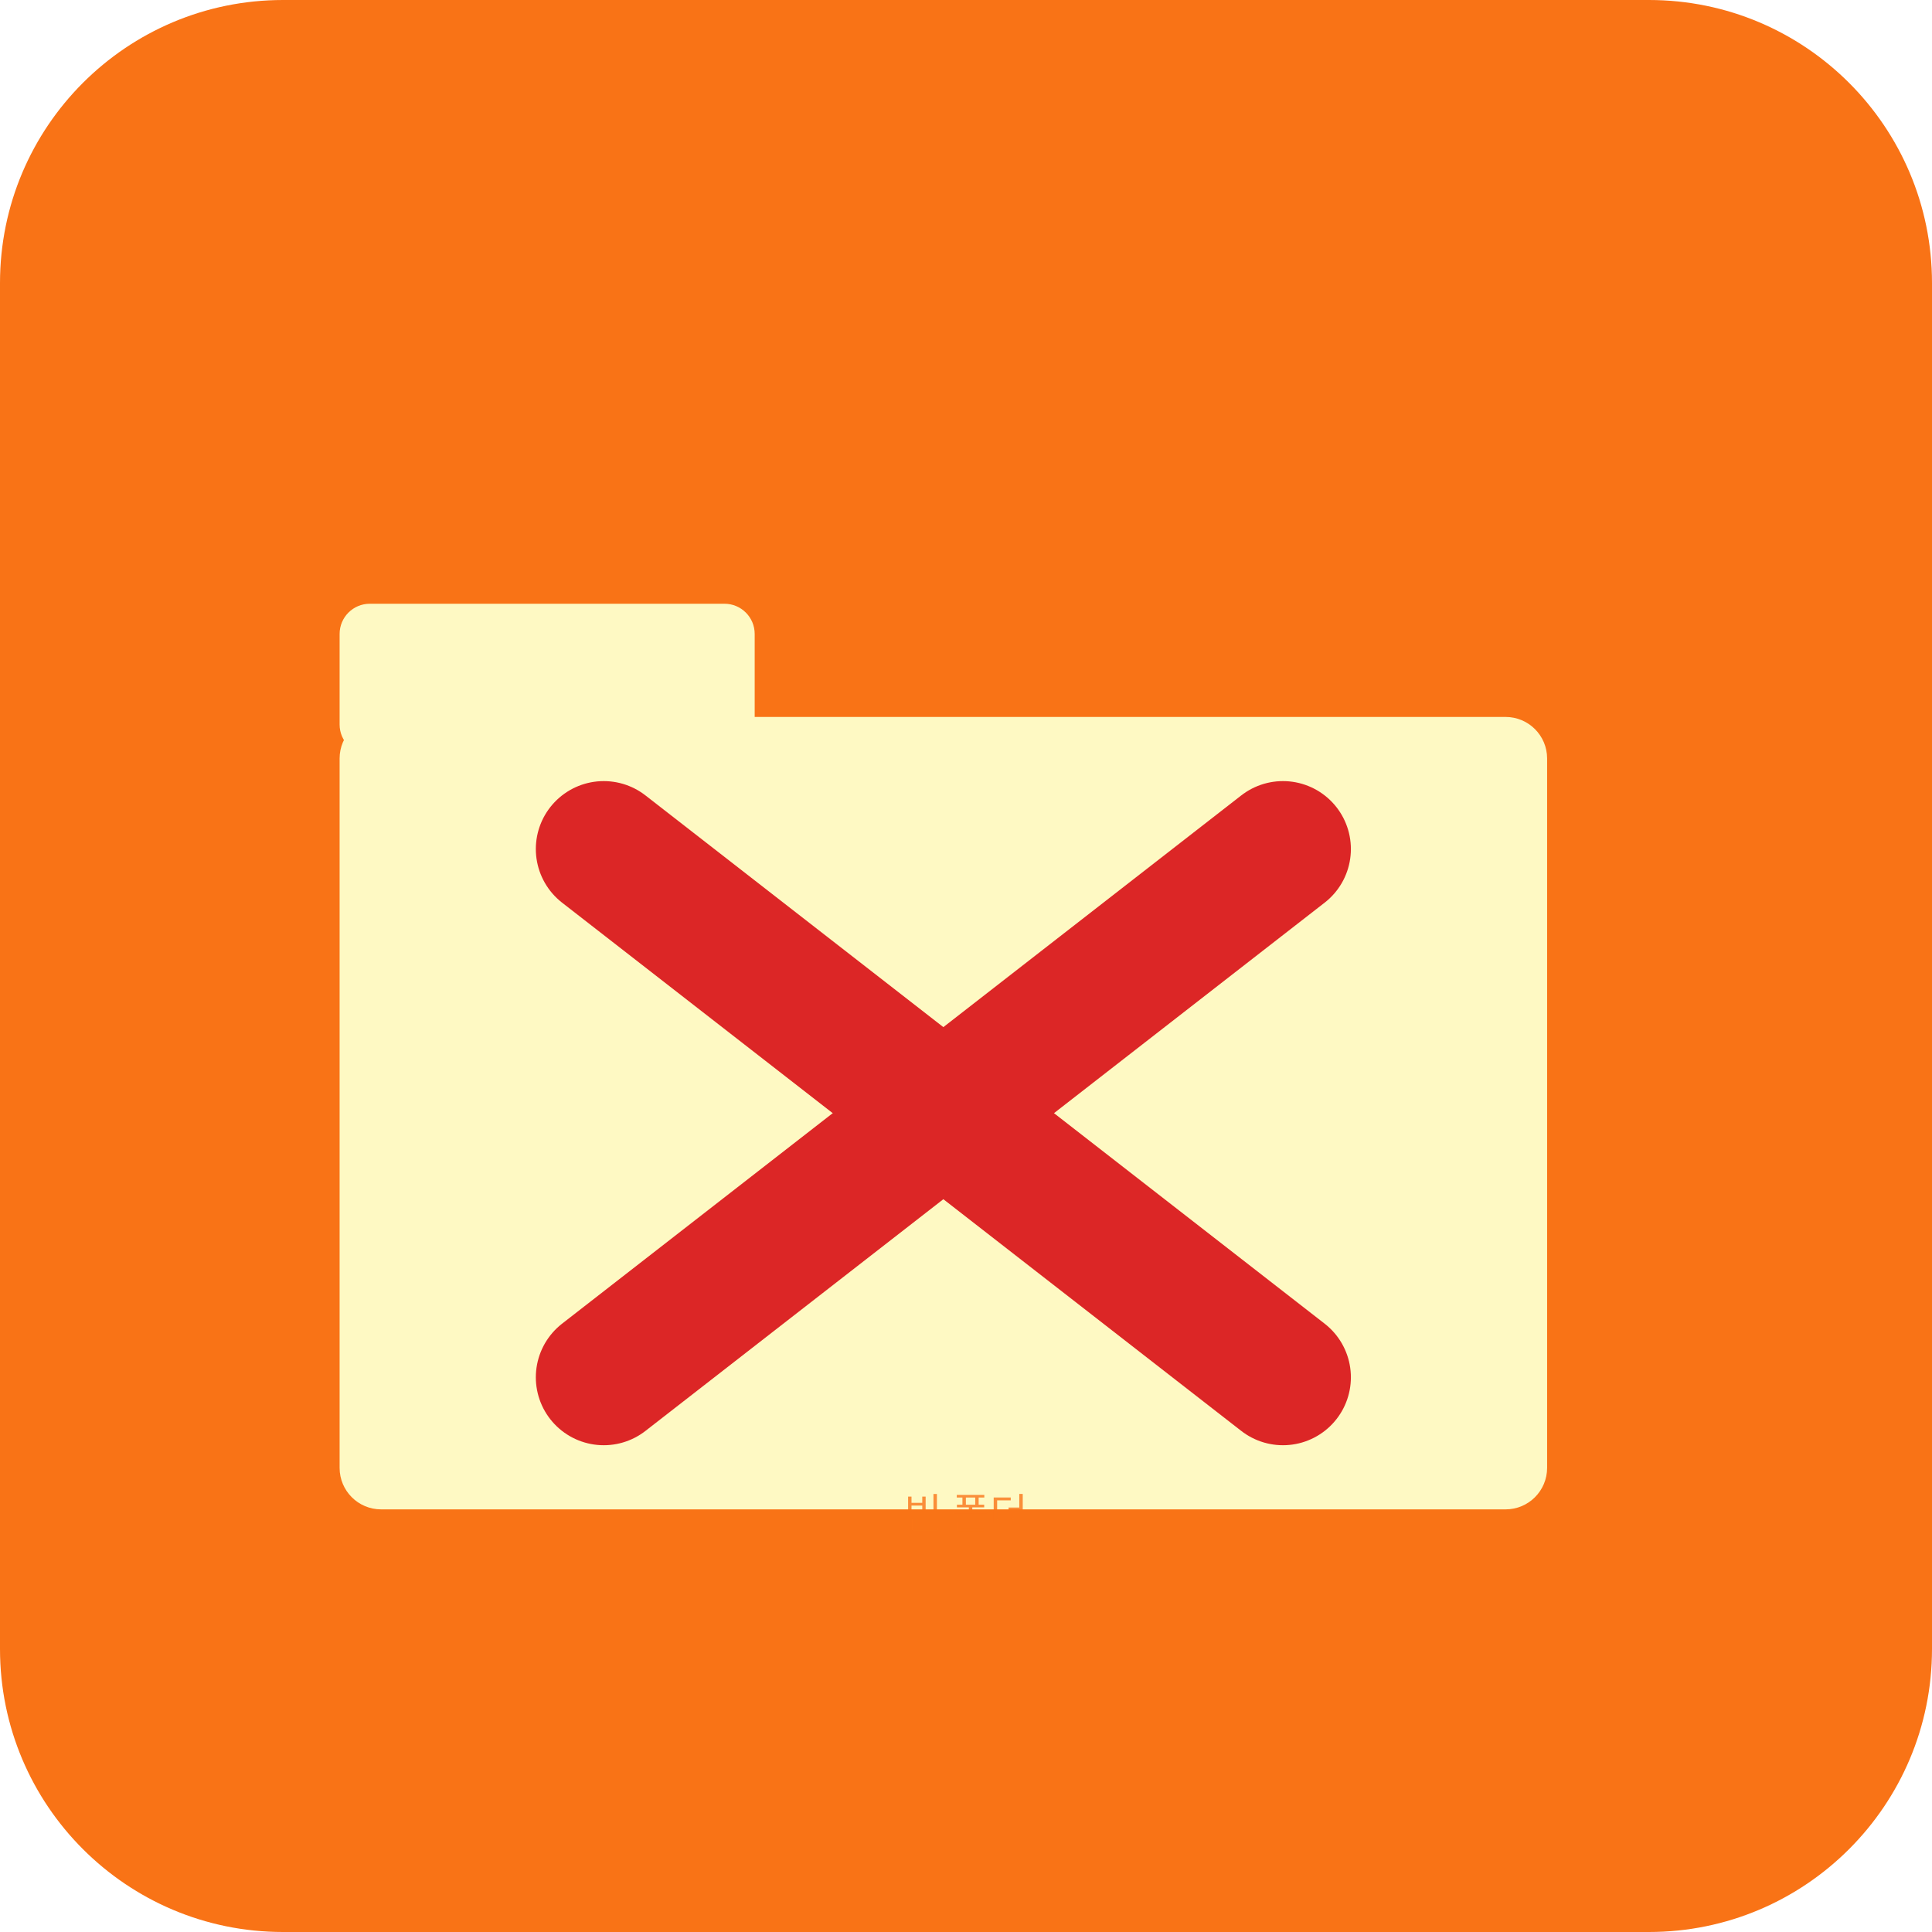
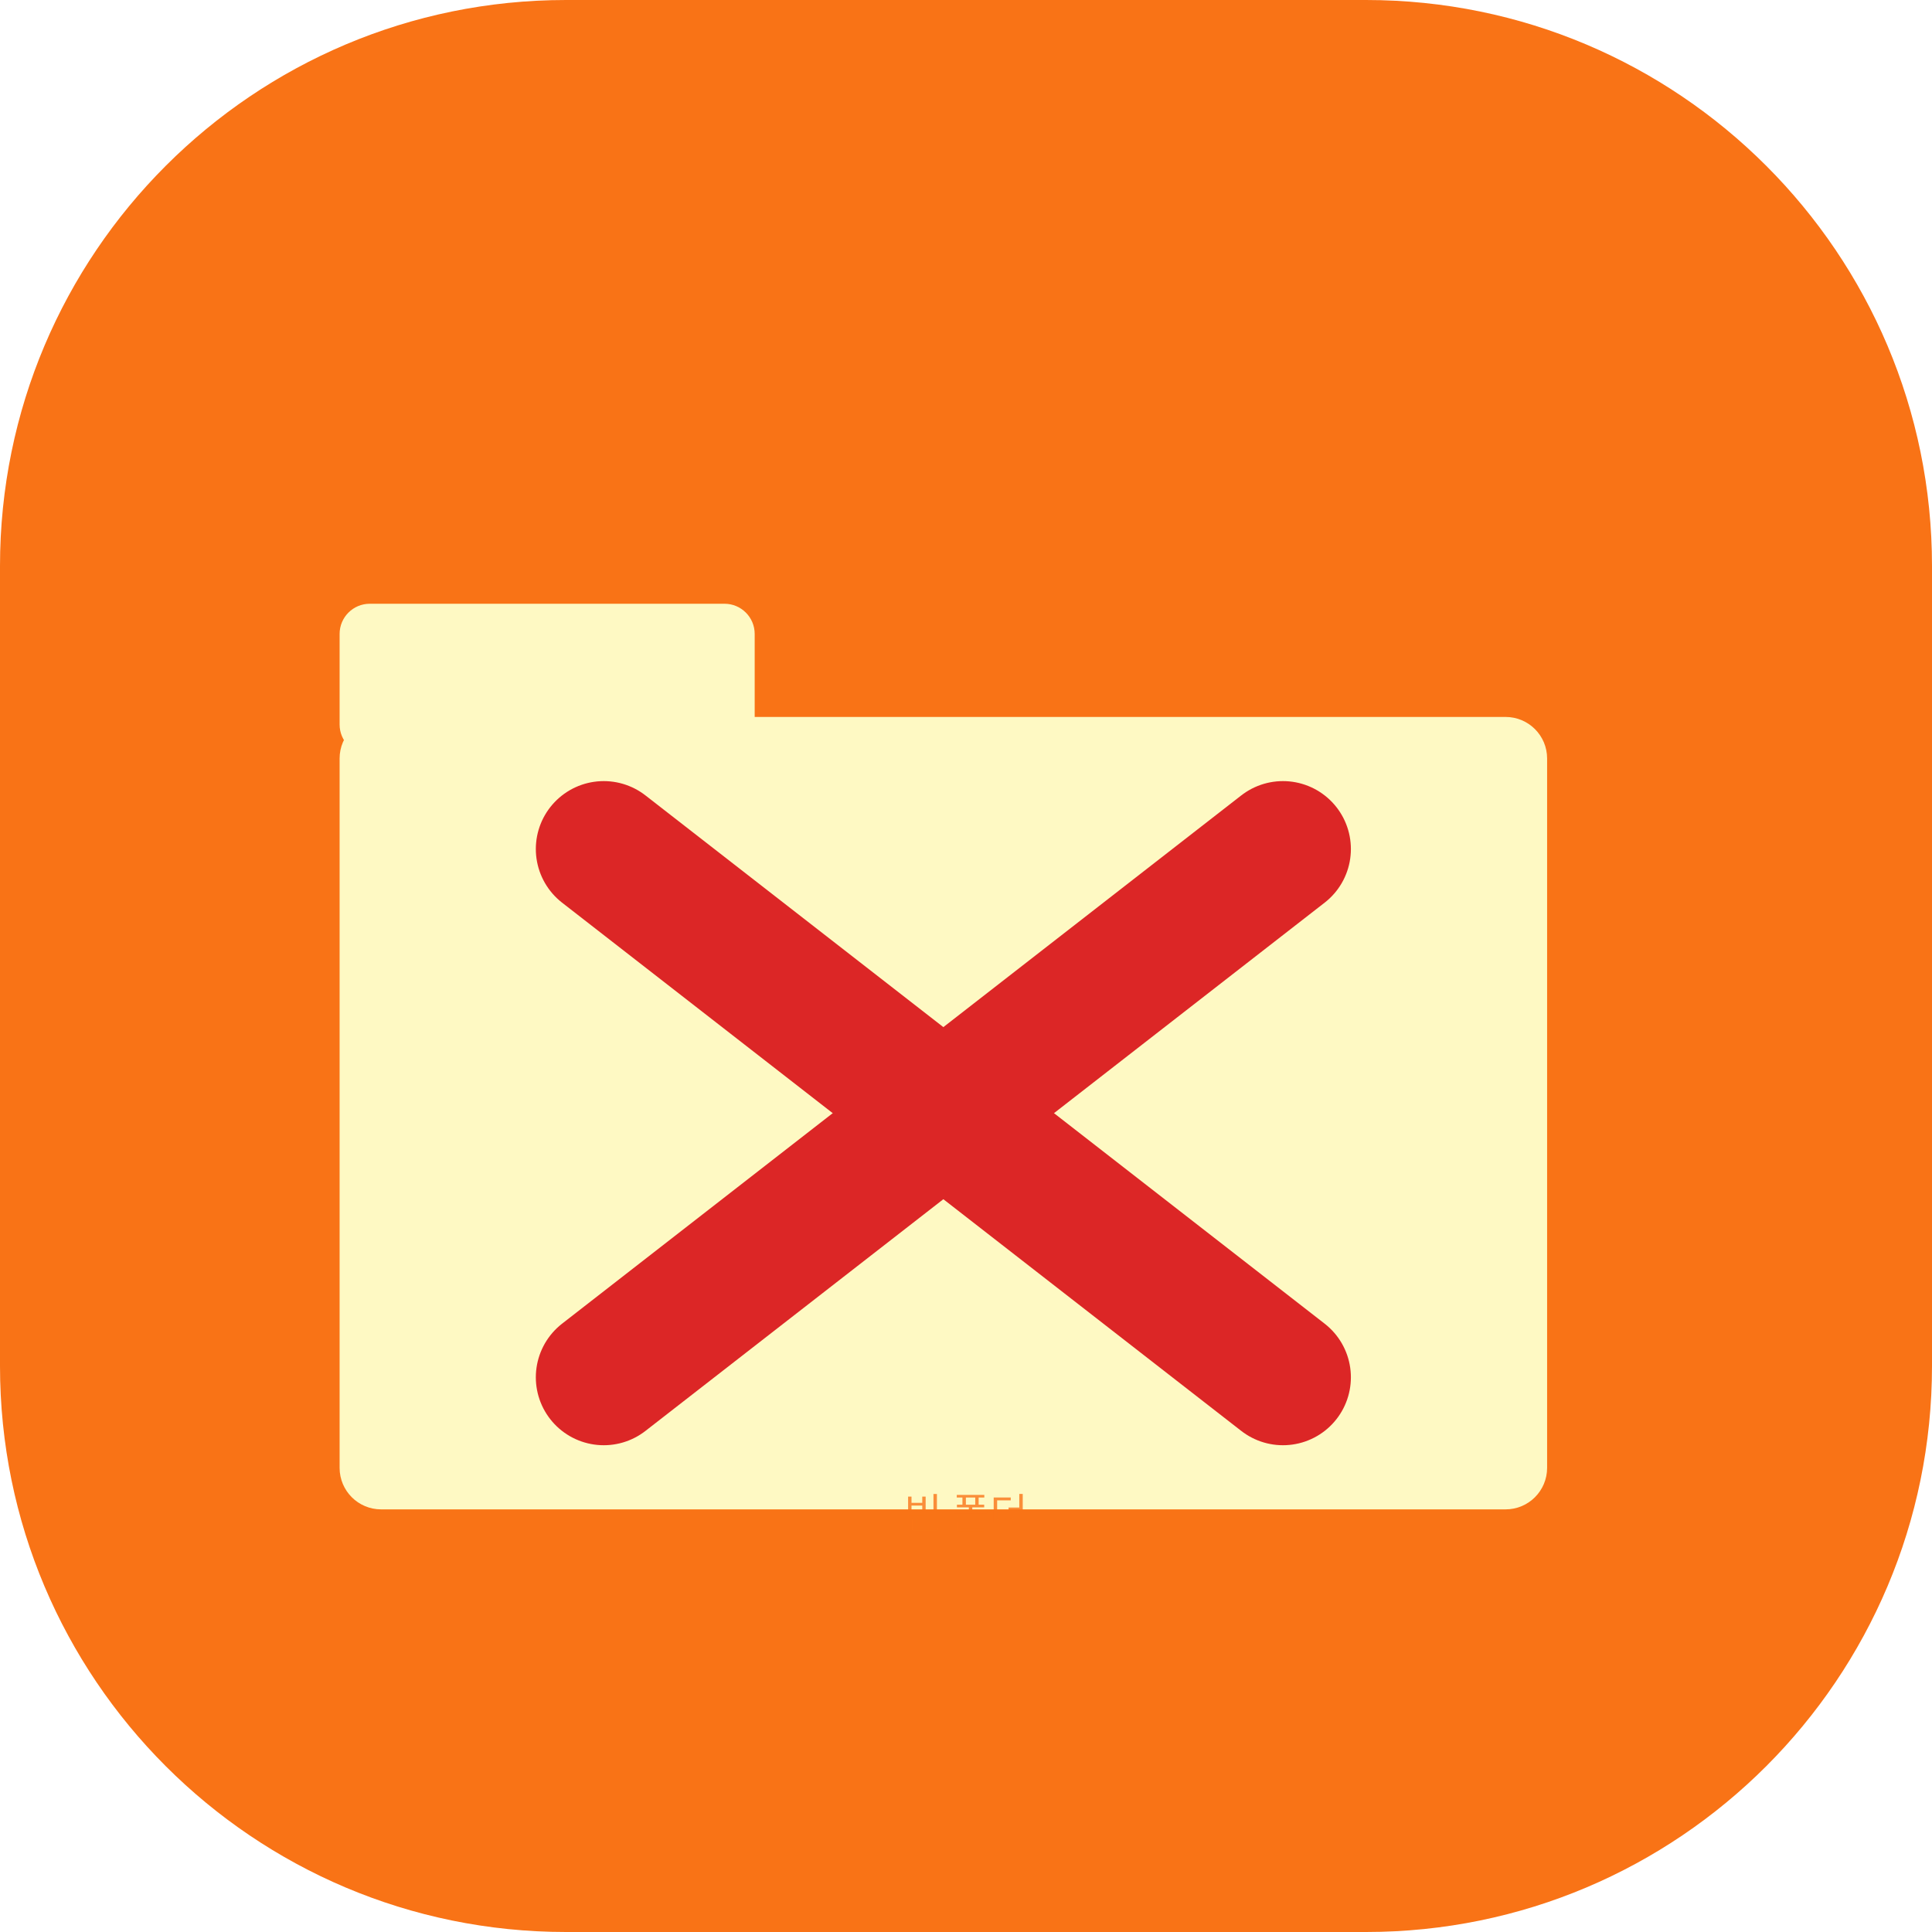
<svg xmlns="http://www.w3.org/2000/svg" viewBox="0 0 1024 1024">
-   <rect width="1024" height="1024" rx="150" fill="#F97316" />
+   <rect width="1024" height="1024" rx="300" fill="#F97316" />
  <rect x="180" y="380" width="640" height="420" rx="22" fill="#FEF9C3" />
  <rect x="180" y="320" width="220" height="80" rx="16" fill="#FEF9C3" />
  <line x1="320" y1="450" x2="680" y2="730" stroke="#DC2626" stroke-width="72" stroke-linecap="round" />
  <line x1="680" y1="450" x2="320" y2="730" stroke="#DC2626" stroke-width="72" stroke-linecap="round" />
  <text x="512" y="810" font-family="Arial,sans-serif" font-size="22" fill="#F97316" text-anchor="middle" opacity="0.8">빈 폴더</text>
</svg>
